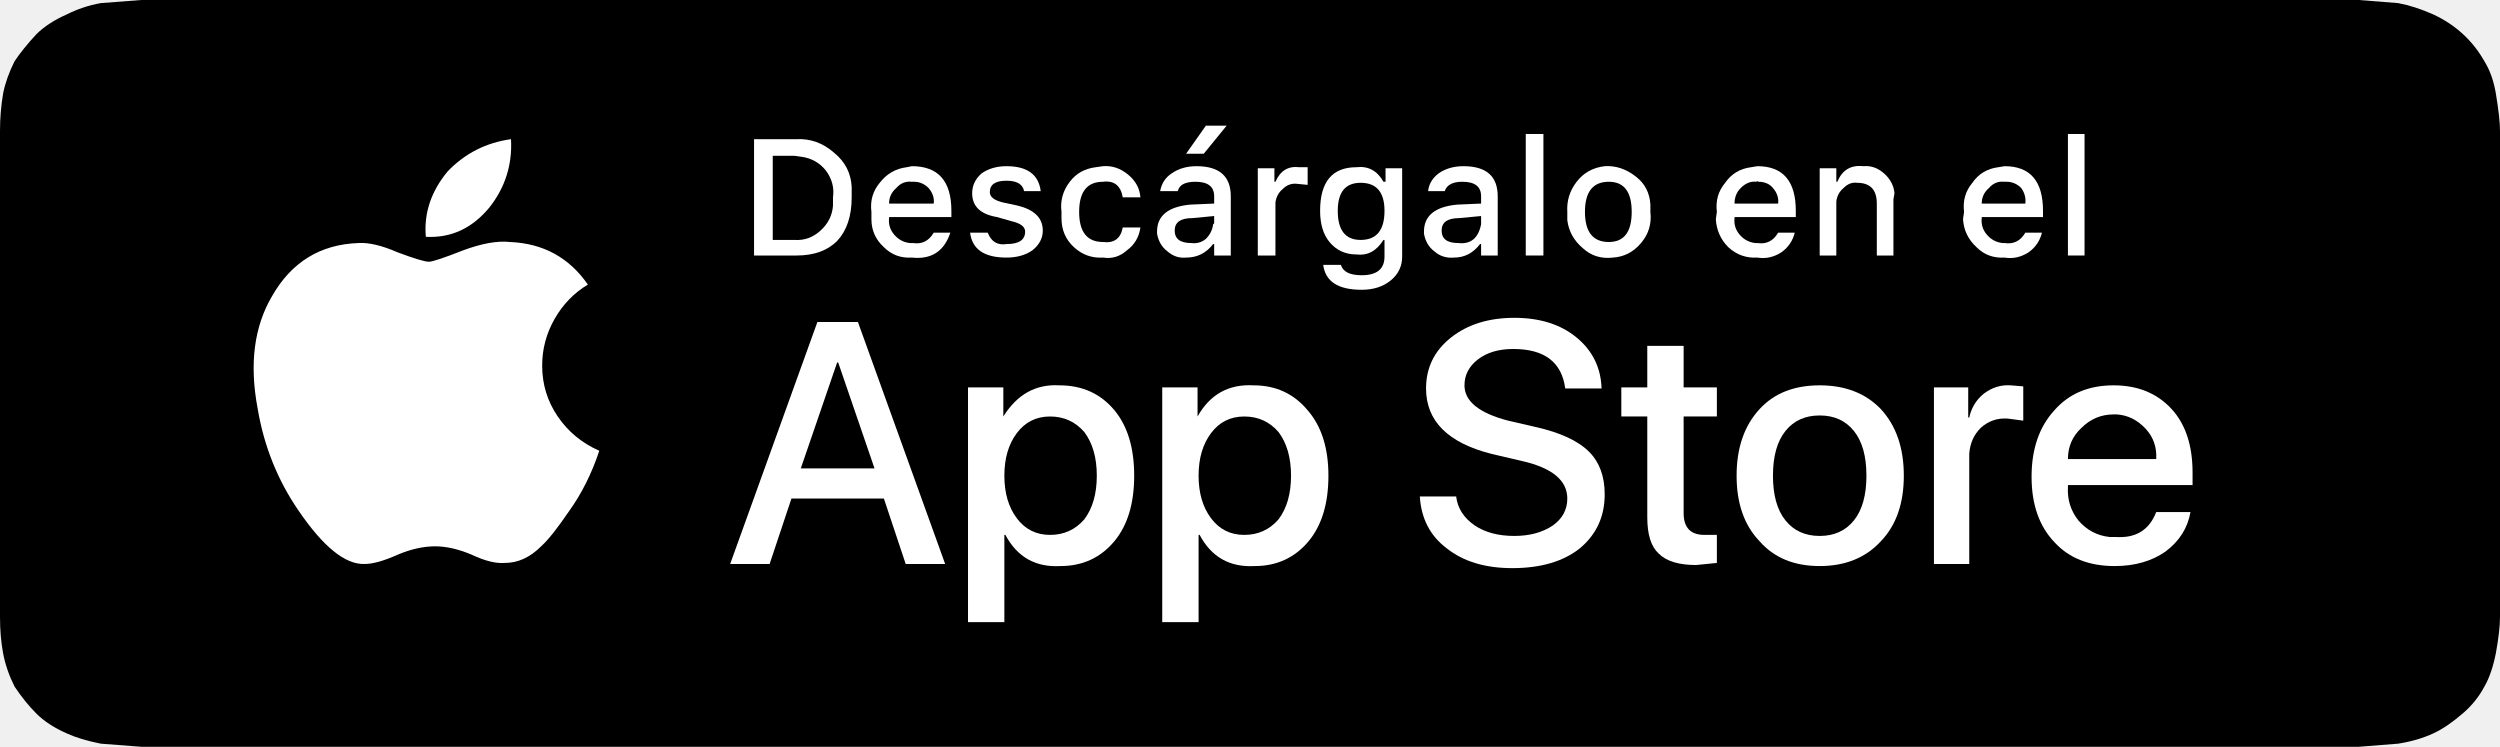
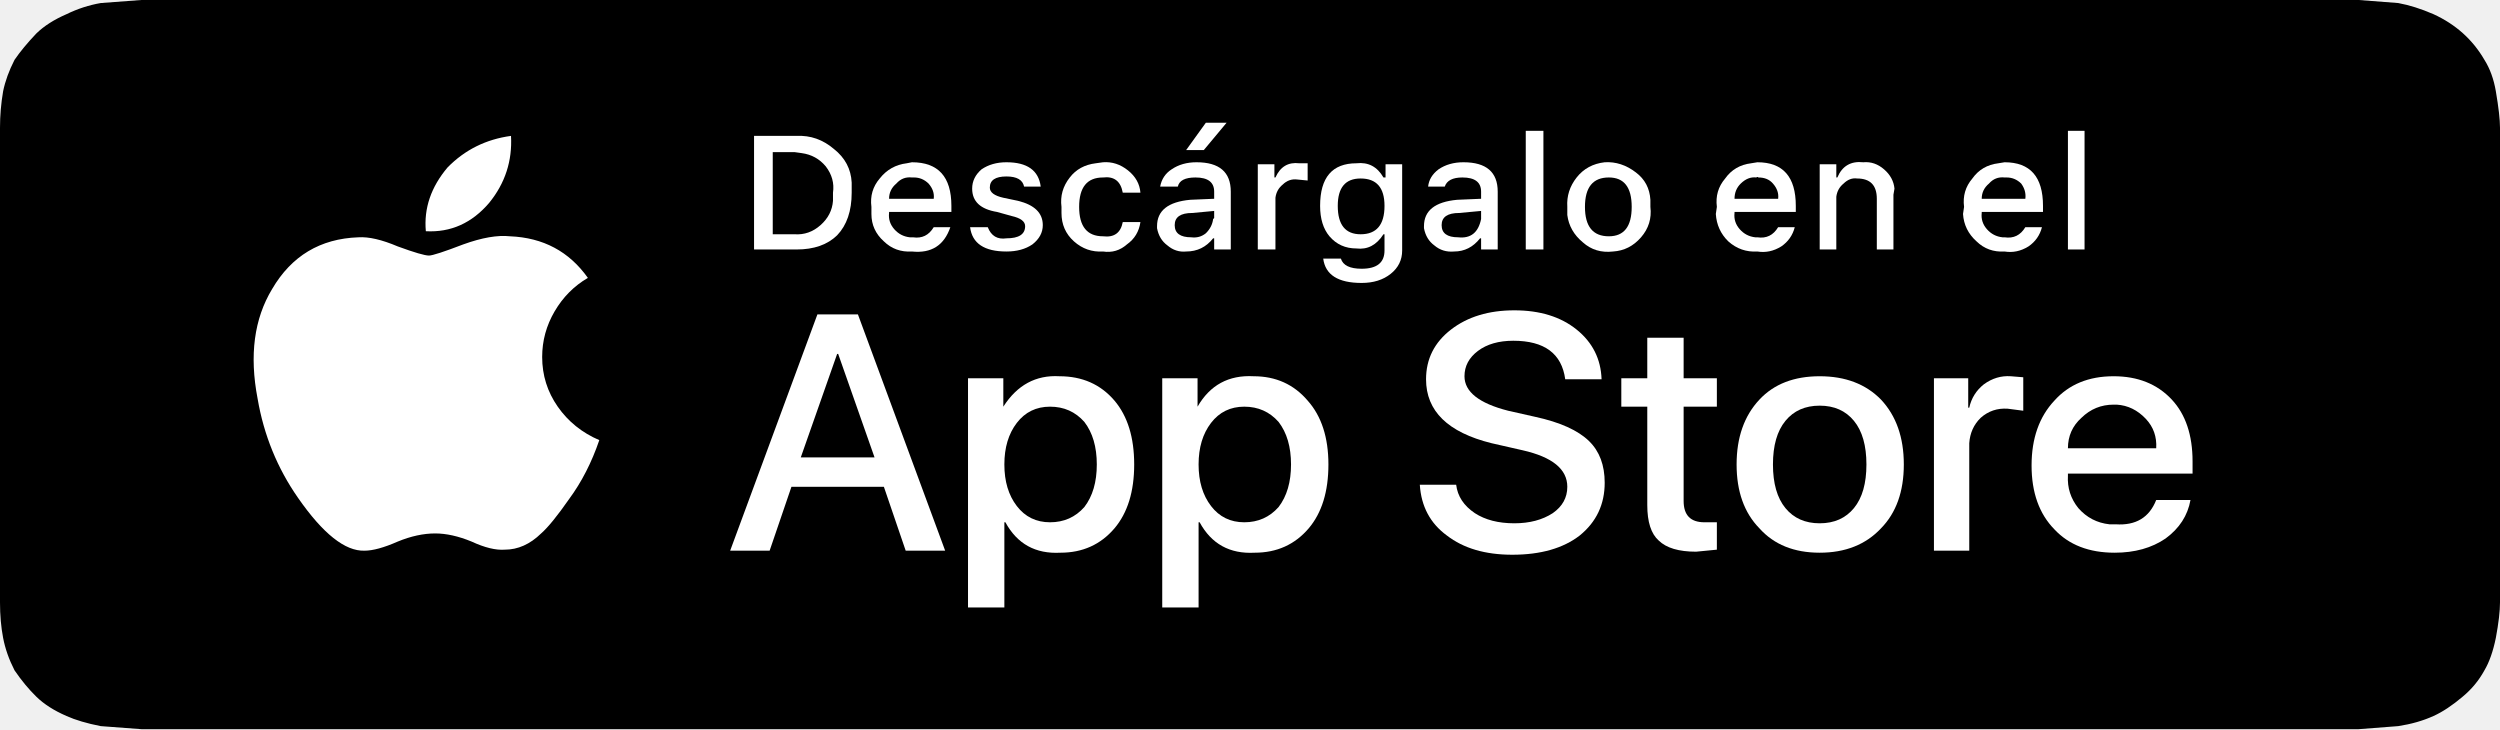
- <svg xmlns="http://www.w3.org/2000/svg" xmlns:xlink="http://www.w3.org/1999/xlink" preserveAspectRatio="none" version="1.1" viewBox="0 0 120.35 35.95">
+ <svg xmlns="http://www.w3.org/2000/svg" xmlns:xlink="http://www.w3.org/1999/xlink" preserveAspectRatio="none" width="120" height="35" version="1.1" viewBox="0 0 120.35 35.95">
  <defs>
    <g id="Layer2_0_MEMBER_0_MEMBER_0_MEMBER_0_MEMBER_0_FILL">
      <path d="m115.45 0.15-1.9-0.15h-106.75l-1.95 0.15q-0.85 0.15-1.65 0.55-0.9 0.4-1.45 0.95-0.65 0.7-1.05 1.3-0.4 0.8-0.55 1.55-0.15 0.9-0.15 1.8v23.4q0 0.95 0.15 1.75t0.55 1.6q0.5 0.75 1.05 1.3t1.45 0.95q0.65 0.3 1.65 0.5l1.95 0.15h106.75l1.9-0.15q0.95-0.15 1.7-0.5 0.65-0.3 1.4-0.95 0.65-0.55 1.05-1.3 0.35-0.6 0.55-1.6 0.2-1.1 0.2-1.75v-23.4q0-0.6-0.2-1.8-0.15-0.9-0.55-1.55-0.85-1.5-2.45-2.25-0.9-0.4-1.7-0.55z" fill="#000000" />
    </g>
    <g id="Layer2_0_MEMBER_0_MEMBER_0_MEMBER_1_MEMBER_0_MEMBER_0_MEMBER_0_FILL">
      <path d="m26.85 20.05q-0.75-1.1-0.75-2.45 0-1.2 0.6-2.25t1.6-1.65q-1.35-1.95-3.75-2.05-0.9-0.1-2.25 0.4-1.4 0.55-1.65 0.55-0.3 0-1.5-0.45-1.15-0.5-1.9-0.45-2.75 0.1-4.15 2.55-1.3 2.2-0.7 5.4 0.45 2.7 1.95 4.9 1.8 2.65 3.2 2.6 0.6 0 1.6-0.45 0.95-0.4 1.8-0.4 0.8 0 1.75 0.4 0.95 0.45 1.6 0.4 0.95 0 1.75-0.8 0.5-0.45 1.35-1.7 0.9-1.25 1.45-2.9-1.25-0.55-2-1.65z" fill="#ffffff" />
    </g>
    <g id="Layer2_0_MEMBER_0_MEMBER_0_MEMBER_1_MEMBER_0_MEMBER_0_MEMBER_1_FILL">
      <path d="m20.5 11.4q1.8 0.1 3.05-1.4 1.15-1.45 1.05-3.3-1.8 0.25-3.05 1.55-1.2 1.45-1.05 3.15z" fill="#ffffff" />
    </g>
    <g id="Layer2_0_MEMBER_0_MEMBER_0_MEMBER_1_MEMBER_1_MEMBER_0_FILL">
      <path d="m42.55 24 1.05 3.15h1.9l-4.2-11.65h-1.95l-4.2 11.65h1.9l1.05-3.15h4.45m-4-1.45 1.75-5.1h0.05l1.75 5.1z" fill="#ffffff" />
    </g>
    <g id="Layer2_0_MEMBER_0_MEMBER_0_MEMBER_1_MEMBER_1_MEMBER_1_FILL">
      <path d="m48.3 18.65h-1.7v11.3h1.75v-4.2h0.05q0.85 1.6 2.65 1.5 1.6 0 2.6-1.2 0.95-1.15 0.95-3.15t-0.95-3.15q-1-1.2-2.65-1.2-1.7-0.1-2.7 1.5v-1.4m0.05 4.25q0-1.25 0.6-2.05t1.6-0.8 1.65 0.75q0.6 0.8 0.6 2.1t-0.6 2.1q-0.65 0.75-1.65 0.75t-1.6-0.8-0.6-2.05z" fill="#ffffff" />
    </g>
    <g id="Layer2_0_MEMBER_0_MEMBER_0_MEMBER_1_MEMBER_1_MEMBER_2_FILL">
      <path d="m63.95 22.9q0-2-1-3.15-1-1.2-2.6-1.2-1.8-0.1-2.7 1.5v-1.4h-1.7v11.3h1.75v-4.2h0.05q0.85 1.6 2.65 1.5 1.6 0 2.6-1.2 0.95-1.15 0.95-3.15m-2.4-2.1q0.6 0.8 0.6 2.1t-0.6 2.1q-0.65 0.75-1.65 0.75t-1.6-0.8-0.6-2.05 0.6-2.05 1.6-0.8 1.65 0.75z" fill="#ffffff" />
    </g>
    <g id="Layer2_0_MEMBER_0_MEMBER_0_MEMBER_1_MEMBER_1_MEMBER_3_FILL">
      <path d="m70.1 23.9h-1.75q0.1 1.6 1.3 2.5 1.2 0.95 3.15 0.95 2.05 0 3.25-0.95 1.2-1 1.2-2.6 0-1.3-0.75-2.05-0.8-0.8-2.6-1.2l-1.3-0.3q-2.1-0.55-2.1-1.7 0-0.75 0.65-1.25t1.7-0.5q2.25 0 2.5 1.9h1.75q-0.05-1.5-1.2-2.45t-3-0.95-3.05 0.95-1.2 2.45q0 2.35 3.15 3.15l1.5 0.35q2.15 0.5 2.15 1.8 0 0.8-0.7 1.3-0.75 0.5-1.85 0.5-1.15 0-1.9-0.5-0.8-0.55-0.9-1.4z" fill="#ffffff" />
    </g>
    <g id="Layer2_0_MEMBER_0_MEMBER_0_MEMBER_1_MEMBER_1_MEMBER_4_FILL">
      <path d="m81.05 18.65v-2h-1.75v2h-1.25v1.4h1.25v4.85q0 1.25 0.55 1.75 0.55 0.55 1.8 0.55l1-0.1v-1.35h-0.6q-1 0-1-1.05v-4.65h1.6v-1.4z" fill="#ffffff" />
    </g>
    <g id="Layer2_0_MEMBER_0_MEMBER_0_MEMBER_1_MEMBER_1_MEMBER_5_FILL">
      <path d="m91.65 22.9q0-2-1.1-3.2-1.1-1.15-2.95-1.15t-2.9 1.15q-1.1 1.2-1.1 3.2t1.1 3.15q1.05 1.2 2.9 1.2t2.95-1.2q1.1-1.15 1.1-3.15m-2.4-2.15q0.6 0.75 0.6 2.15t-0.6 2.15-1.65 0.75-1.65-0.75-0.6-2.15 0.6-2.15 1.65-0.75 1.65 0.75z" fill="#ffffff" />
    </g>
    <g id="Layer2_0_MEMBER_0_MEMBER_0_MEMBER_1_MEMBER_1_MEMBER_6_FILL">
      <path d="m94.8 21.85q0.05-0.75 0.55-1.25 0.55-0.5 1.3-0.45l0.75 0.1v-1.65l-0.6-0.05q-0.7-0.05-1.3 0.4-0.55 0.45-0.7 1.15h-0.05v-1.45h-1.65v8.5h1.7z" fill="#ffffff" />
    </g>
    <g id="Layer2_0_MEMBER_0_MEMBER_0_MEMBER_1_MEMBER_1_MEMBER_7_FILL">
      <path d="m105.45 24.65h-1.65q-0.5 1.3-1.95 1.2h-0.3q-0.9-0.1-1.5-0.8-0.55-0.7-0.5-1.6v-0.1h6v-0.6q0-1.95-1-3.05-1.05-1.15-2.8-1.15-1.8 0-2.85 1.2-1.1 1.2-1.1 3.2t1.1 3.15q1.05 1.15 2.9 1.15 1.45 0 2.45-0.7 1-0.75 1.2-1.9m-2.15-4q0.55 0.6 0.5 1.45h-4.25q0-0.9 0.65-1.5 0.65-0.65 1.55-0.65h0.15q0.8 0.05 1.4 0.7z" fill="#ffffff" />
    </g>
    <g id="Layer2_0_MEMBER_0_MEMBER_1_MEMBER_0_MEMBER_0_FILL">
      <path d="m41 9.5v-0.5q-0.05-1-0.85-1.65-0.8-0.7-1.8-0.65h-2.05v5.6h2.05q1.25 0 1.95-0.7 0.7-0.75 0.7-2.1m-2.75-2 0.35 0.05q0.7 0.1 1.15 0.65 0.45 0.6 0.35 1.3v0.4q-0.05 0.7-0.6 1.2t-1.25 0.45h-1.05v-4.05z" fill="#ffffff" />
    </g>
    <g id="Layer2_0_MEMBER_0_MEMBER_1_MEMBER_0_MEMBER_1_FILL">
      <path d="m43.9 8-0.25 0.05q-0.8 0.1-1.3 0.75-0.5 0.6-0.4 1.4v0.35q0 0.8 0.6 1.35 0.55 0.55 1.35 0.5 1.4 0.15 1.85-1.2h-0.8q-0.35 0.6-1 0.5h-0.15q-0.45-0.05-0.75-0.4t-0.25-0.8v-0.05h3v-0.3q0-2.15-1.9-2.15m-0.75 1.05q0.3-0.35 0.75-0.3h0.1q0.4 0 0.7 0.3 0.3 0.35 0.25 0.75h-2.15q0-0.45 0.35-0.75z" fill="#ffffff" />
    </g>
    <g id="Layer2_0_MEMBER_0_MEMBER_1_MEMBER_0_MEMBER_2_FILL">
      <path d="m48.45 8.7q0.75 0 0.85 0.5h0.8q-0.15-1.2-1.65-1.2-0.7 0-1.2 0.35-0.45 0.4-0.45 0.95 0 0.95 1.2 1.15l0.7 0.2q0.65 0.15 0.65 0.5 0 0.6-0.9 0.6-0.65 0.1-0.9-0.55h-0.85q0.15 1.2 1.75 1.2 0.75 0 1.25-0.35 0.5-0.4 0.5-0.95 0-0.9-1.2-1.2l-0.7-0.15q-0.65-0.15-0.65-0.5 0-0.55 0.8-0.55z" fill="#ffffff" />
    </g>
    <g id="Layer2_0_MEMBER_0_MEMBER_1_MEMBER_0_MEMBER_3_FILL">
      <path d="m53.1 8-0.35 0.05q-0.8 0.1-1.25 0.7-0.5 0.65-0.4 1.45v0.3q0 0.85 0.6 1.4t1.4 0.5q0.65 0.1 1.15-0.35 0.55-0.4 0.65-1.1h-0.85q-0.15 0.8-0.95 0.7-1.15 0-1.15-1.45t1.15-1.45q0.8-0.1 0.95 0.75h0.85q-0.05-0.65-0.6-1.1t-1.2-0.4z" fill="#ffffff" />
    </g>
    <g id="Layer2_0_MEMBER_0_MEMBER_1_MEMBER_0_MEMBER_4_FILL">
      <path d="m57.6 8q-0.7 0-1.2 0.35-0.45 0.3-0.55 0.85h0.85q0.1-0.45 0.85-0.45 0.9 0 0.9 0.7v0.35l-1.15 0.05q-1.6 0.15-1.6 1.3v0.1q0.1 0.55 0.5 0.85 0.4 0.35 0.9 0.3 0.8 0 1.3-0.65h0.05v0.55h0.8v-2.85q0-1.45-1.65-1.45m0.45 3.5q-0.3 0.25-0.7 0.2-0.8 0-0.8-0.6t0.85-0.6l1.05-0.1v0.35l-0.05 0.05q-0.05 0.4-0.35 0.7m1-5.45h-1l-0.95 1.35h0.85z" fill="#ffffff" />
    </g>
    <g id="Layer2_0_MEMBER_0_MEMBER_1_MEMBER_0_MEMBER_5_FILL">
      <path d="m61.75 9.1q0.3-0.3 0.7-0.25l0.5 0.05v-0.85h-0.4q-0.8-0.1-1.15 0.7h-0.05v-0.65h-0.8v4.2h0.85v-2.55q0.05-0.4 0.35-0.65z" fill="#ffffff" />
    </g>
    <g id="Layer2_0_MEMBER_0_MEMBER_1_MEMBER_0_MEMBER_6_FILL">
      <path d="m65.3 8.05q-1.75 0-1.75 2.1 0 0.95 0.45 1.5 0.5 0.6 1.3 0.6 0.8 0.1 1.3-0.7h0.05v0.8q0 0.9-1.1 0.9-0.85 0-1-0.5h-0.85q0.15 1.2 1.85 1.2 0.85 0 1.4-0.45t0.55-1.15v-4.25h-0.8v0.65h-0.1q-0.45-0.8-1.3-0.7m-0.9 2.1q0-1.35 1.1-1.35 1.15 0 1.15 1.35 0 1.4-1.15 1.4-1.1 0-1.1-1.4z" fill="#ffffff" />
    </g>
    <g id="Layer2_0_MEMBER_0_MEMBER_1_MEMBER_0_MEMBER_7_FILL">
      <path d="m71.25 11.75h0.05v0.55h0.8v-2.85q0-1.45-1.65-1.45-0.7 0-1.2 0.35-0.45 0.35-0.5 0.85h0.8q0.15-0.45 0.85-0.45 0.9 0 0.9 0.7v0.35l-1.15 0.05q-1.6 0.15-1.6 1.3v0.1q0.1 0.55 0.5 0.85 0.4 0.35 0.95 0.3 0.75 0 1.25-0.65m0.05-1.35v0.4q-0.2 1-1.1 0.9-0.8 0-0.8-0.6t0.85-0.6z" fill="#ffffff" />
    </g>
    <g id="Layer2_0_MEMBER_0_MEMBER_1_MEMBER_0_MEMBER_8_FILL">
      <path d="m73.45 6.45v5.85h0.85v-5.85z" fill="#ffffff" />
    </g>
    <g id="Layer2_0_MEMBER_0_MEMBER_1_MEMBER_0_MEMBER_9_FILL">
      <path d="m75.45 10.2v0.4q0.1 0.8 0.75 1.35 0.6 0.55 1.45 0.45 0.8-0.05 1.35-0.7t0.45-1.5v-0.35q-0.05-0.85-0.7-1.35-0.7-0.55-1.5-0.5-0.85 0.1-1.35 0.75t-0.45 1.45m2-1.45q1.1 0 1.1 1.45t-1.1 1.45q-1.15 0-1.15-1.45t1.15-1.45z" fill="#ffffff" />
    </g>
    <g id="Layer2_0_MEMBER_0_MEMBER_1_MEMBER_0_MEMBER_10_FILL">
      <path d="m84.6 8-0.3 0.05q-0.8 0.1-1.25 0.75-0.5 0.6-0.4 1.4l-0.05 0.35q0.05 0.8 0.6 1.35 0.6 0.55 1.4 0.5 0.6 0.1 1.15-0.25 0.5-0.35 0.65-0.95h-0.8q-0.35 0.6-1 0.5h-0.1q-0.45-0.05-0.75-0.4t-0.25-0.8v-0.05h2.95v-0.3q0-2.15-1.85-2.15m-0.8 1.05q0.35-0.35 0.75-0.3 0.05-0.05 0.1 0 0.45 0 0.7 0.3 0.3 0.35 0.25 0.75h-2.1q0-0.45 0.3-0.75z" fill="#ffffff" />
    </g>
    <g id="Layer2_0_MEMBER_0_MEMBER_1_MEMBER_0_MEMBER_11_FILL">
      <path d="m91.15 12.3v-2.7l0.05-0.3q-0.05-0.55-0.5-0.95t-1-0.35q-0.9-0.1-1.25 0.75h-0.05v-0.65h-0.8v4.2h0.8v-2.6q0.05-0.4 0.35-0.65 0.3-0.3 0.65-0.25 0.95 0 0.95 1v2.5z" fill="#ffffff" />
    </g>
    <g id="Layer2_0_MEMBER_0_MEMBER_1_MEMBER_0_MEMBER_12_FILL">
      <path d="m95.65 11.3q-0.3-0.35-0.25-0.8v-0.05h2.95v-0.3q0-2.15-1.85-2.15l-0.3 0.05q-0.8 0.1-1.25 0.75-0.5 0.6-0.4 1.4l-0.05 0.35q0.05 0.8 0.65 1.35 0.55 0.55 1.35 0.5 0.6 0.1 1.15-0.25 0.5-0.35 0.65-0.95h-0.8q-0.35 0.6-1 0.5h-0.1q-0.45-0.05-0.75-0.4m-0.25-1.5q0-0.45 0.35-0.75 0.3-0.35 0.75-0.3h0.1q0.4 0 0.7 0.3 0.25 0.35 0.2 0.75z" fill="#ffffff" />
    </g>
    <g id="Layer2_0_MEMBER_0_MEMBER_1_MEMBER_0_MEMBER_13_FILL">
      <path d="m99.55 6.45v5.85h0.8v-5.85z" fill="#ffffff" />
    </g>
  </defs>
  <use width="100%" height="100%" xlink:href="#Layer2_0_MEMBER_0_MEMBER_0_MEMBER_0_MEMBER_0_FILL" />
  <use width="100%" height="100%" xlink:href="#Layer2_0_MEMBER_0_MEMBER_0_MEMBER_1_MEMBER_0_MEMBER_0_MEMBER_0_FILL" />
  <use width="100%" height="100%" xlink:href="#Layer2_0_MEMBER_0_MEMBER_0_MEMBER_1_MEMBER_0_MEMBER_0_MEMBER_1_FILL" />
  <use width="100%" height="100%" xlink:href="#Layer2_0_MEMBER_0_MEMBER_0_MEMBER_1_MEMBER_1_MEMBER_0_FILL" />
  <use width="100%" height="100%" xlink:href="#Layer2_0_MEMBER_0_MEMBER_0_MEMBER_1_MEMBER_1_MEMBER_1_FILL" />
  <use width="100%" height="100%" xlink:href="#Layer2_0_MEMBER_0_MEMBER_0_MEMBER_1_MEMBER_1_MEMBER_2_FILL" />
  <use width="100%" height="100%" xlink:href="#Layer2_0_MEMBER_0_MEMBER_0_MEMBER_1_MEMBER_1_MEMBER_3_FILL" />
  <use width="100%" height="100%" xlink:href="#Layer2_0_MEMBER_0_MEMBER_0_MEMBER_1_MEMBER_1_MEMBER_4_FILL" />
  <use width="100%" height="100%" xlink:href="#Layer2_0_MEMBER_0_MEMBER_0_MEMBER_1_MEMBER_1_MEMBER_5_FILL" />
  <use width="100%" height="100%" xlink:href="#Layer2_0_MEMBER_0_MEMBER_0_MEMBER_1_MEMBER_1_MEMBER_6_FILL" />
  <use width="100%" height="100%" xlink:href="#Layer2_0_MEMBER_0_MEMBER_0_MEMBER_1_MEMBER_1_MEMBER_7_FILL" />
  <use width="100%" height="100%" xlink:href="#Layer2_0_MEMBER_0_MEMBER_1_MEMBER_0_MEMBER_0_FILL" />
  <use width="100%" height="100%" xlink:href="#Layer2_0_MEMBER_0_MEMBER_1_MEMBER_0_MEMBER_1_FILL" />
  <use width="100%" height="100%" xlink:href="#Layer2_0_MEMBER_0_MEMBER_1_MEMBER_0_MEMBER_2_FILL" />
  <use width="100%" height="100%" xlink:href="#Layer2_0_MEMBER_0_MEMBER_1_MEMBER_0_MEMBER_3_FILL" />
  <use width="100%" height="100%" xlink:href="#Layer2_0_MEMBER_0_MEMBER_1_MEMBER_0_MEMBER_4_FILL" />
  <use width="100%" height="100%" xlink:href="#Layer2_0_MEMBER_0_MEMBER_1_MEMBER_0_MEMBER_5_FILL" />
  <use width="100%" height="100%" xlink:href="#Layer2_0_MEMBER_0_MEMBER_1_MEMBER_0_MEMBER_6_FILL" />
  <use width="100%" height="100%" xlink:href="#Layer2_0_MEMBER_0_MEMBER_1_MEMBER_0_MEMBER_7_FILL" />
  <use width="100%" height="100%" xlink:href="#Layer2_0_MEMBER_0_MEMBER_1_MEMBER_0_MEMBER_8_FILL" />
  <use width="100%" height="100%" xlink:href="#Layer2_0_MEMBER_0_MEMBER_1_MEMBER_0_MEMBER_9_FILL" />
  <use width="100%" height="100%" xlink:href="#Layer2_0_MEMBER_0_MEMBER_1_MEMBER_0_MEMBER_10_FILL" />
  <use width="100%" height="100%" xlink:href="#Layer2_0_MEMBER_0_MEMBER_1_MEMBER_0_MEMBER_11_FILL" />
  <use width="100%" height="100%" xlink:href="#Layer2_0_MEMBER_0_MEMBER_1_MEMBER_0_MEMBER_12_FILL" />
  <use width="100%" height="100%" xlink:href="#Layer2_0_MEMBER_0_MEMBER_1_MEMBER_0_MEMBER_13_FILL" />
</svg>
